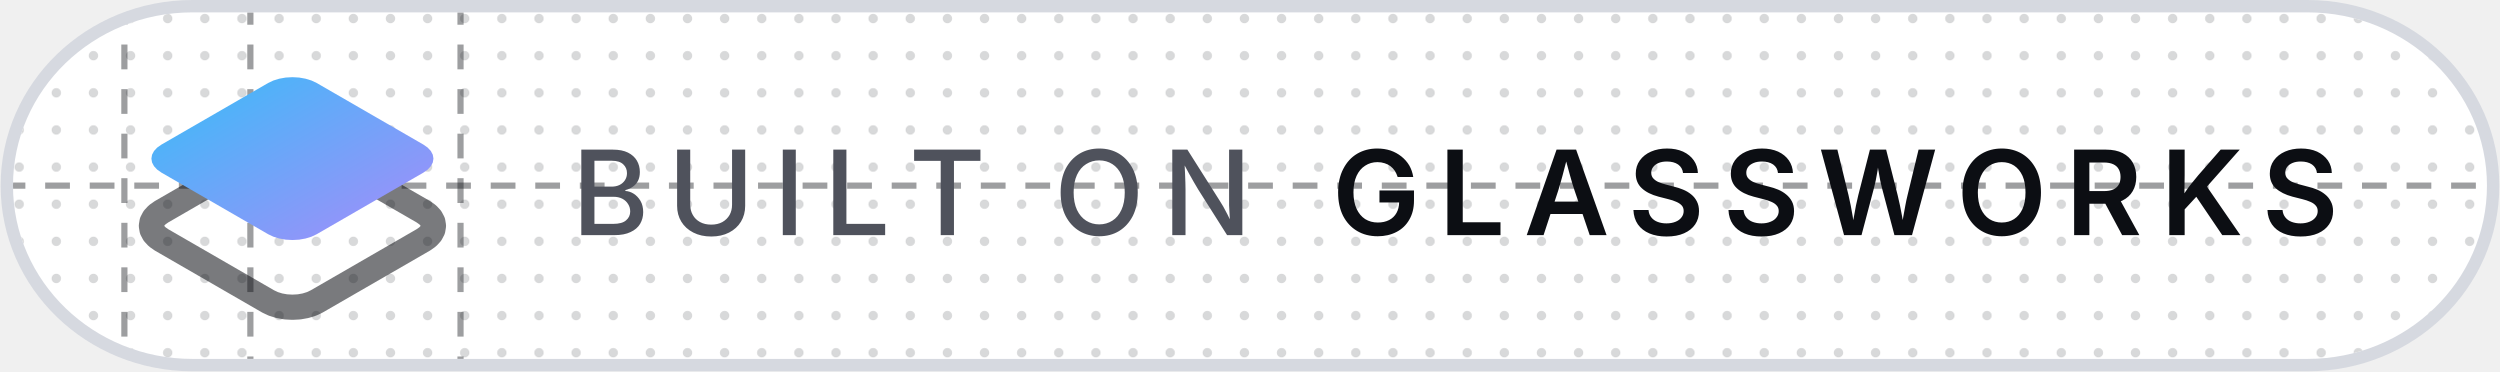
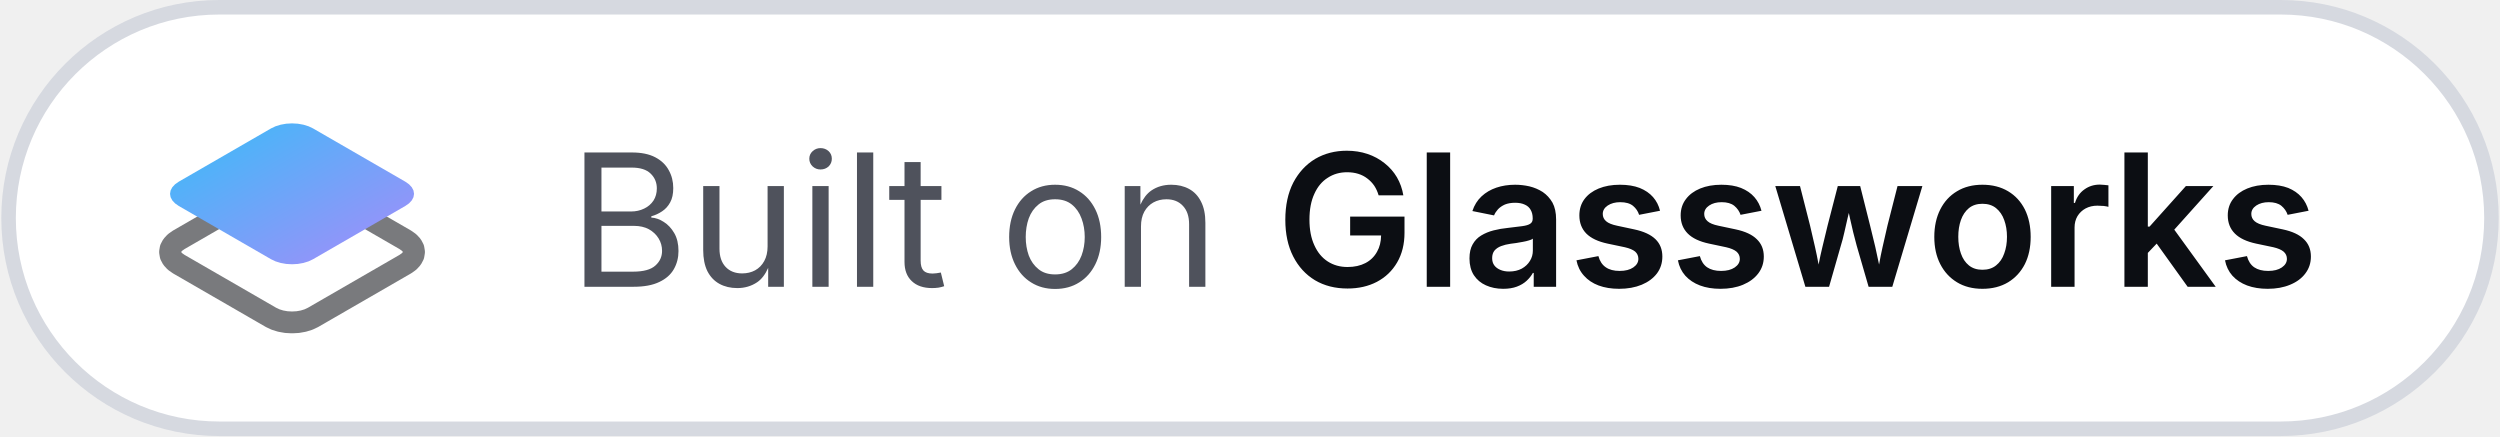
- <svg xmlns="http://www.w3.org/2000/svg" role="img" aria-label="Built on Glassworks" viewBox="0 0 201.9 30" width="202" height="30">
+ <svg xmlns="http://www.w3.org/2000/svg" role="img" aria-label="Built on Glassworks" viewBox="0 0 171.82 30" width="172" height="30">
  <defs>
    <linearGradient id="lit" x1="0" y1="0" x2="1" y2="1">
      <stop offset="0" stop-color="#38bdf8" />
      <stop offset="1" stop-color="#a78bfa" />
    </linearGradient>
    <linearGradient id="litH" x1="0" y1="0" x2="1" y2="0">
      <stop offset="0" stop-color="#38bdf8" />
      <stop offset="1" stop-color="#a78bfa" />
    </linearGradient>
    <linearGradient id="ember" x1="0" y1="0" x2="1" y2="1">
      <stop offset="0" stop-color="#fdba74" />
      <stop offset="1" stop-color="#f43f5e" />
    </linearGradient>
    <linearGradient id="emberH" x1="0" y1="0" x2="1" y2="0">
      <stop offset="0" stop-color="#fdba74" />
      <stop offset="1" stop-color="#f43f5e" />
    </linearGradient>
    <pattern id="dot" width="3" height="3" patternUnits="userSpaceOnUse">
      <circle cx="1.5" cy="1.5" r=".38" fill="#0c0e13" fill-opacity=".16" />
    </pattern>
    <pattern id="dotL" width="9" height="9" patternUnits="userSpaceOnUse">
      <circle cx="4.5" cy="4.5" r=".9" fill="#0c0e13" fill-opacity=".1" />
    </pattern>
    <radialGradient id="haze" cx=".5" cy="0" r=".9">
      <stop offset="0" stop-color="#ffffff" stop-opacity=".8" />
      <stop offset="1" stop-color="#ffffff" stop-opacity="0" />
    </radialGradient>
    <radialGradient id="litHaze" cx=".1" cy=".5" r=".7">
      <stop offset="0" stop-color="#38bdf8" stop-opacity=".22" />
      <stop offset=".6" stop-color="#a78bfa" stop-opacity=".06" />
      <stop offset="1" stop-color="#a78bfa" stop-opacity="0" />
    </radialGradient>
    <radialGradient id="emberHaze" cx=".05" cy="1" r=".8">
      <stop offset="0" stop-color="#f43f5e" stop-opacity=".2" />
      <stop offset=".6" stop-color="#fdba74" stop-opacity=".05" />
      <stop offset="1" stop-color="#fdba74" stop-opacity="0" />
    </radialGradient>
    <filter id="softL" x="-50%" y="-50%" width="200%" height="200%">
      <feGaussianBlur stdDeviation="8" />
    </filter>
  </defs>
-   <clipPath id="clip">
-     <rect x="1" y="1" width="199.896" height="28" rx="14.5" />
-   </clipPath>
-   <rect x=".5" y=".5" width="200.896" height="29" rx="15" fill="#ffffff" />
-   <g clip-path="url(#clip)">
-     <rect width="201.896" height="30" fill="url(#dot)" />
-     <path d="M10.00 0V30M20.18 0V30M37.16 0V30" stroke="#0c0e13" stroke-opacity="0.4" stroke-width="0.5" stroke-dasharray="2 1.6" fill="none" />
-     <path d="M0 15H201.90" stroke="#0c0e13" stroke-opacity="0.4" stroke-width="0.5" stroke-dasharray="2 1.6" fill="none" />
-     <g transform="translate(10.00 1.5) scale(0.2263)">
-       <path d="M106.77 69.00L108.29 70.07L109.42 71.29L110.12 72.62L110.35 74.00L110.12 75.38L109.42 76.71L108.29 77.93L106.77 79.00L68.66 101.00L66.80 101.88L64.69 102.53L62.39 102.94L60.00 103.07L57.61 102.94L55.31 102.53L53.20 101.88L51.34 101.00L13.23 79.00L11.71 77.93L10.58 76.71L9.88 75.38L9.65 74.00L9.88 72.62L10.58 71.29L11.71 70.07L13.23 69.00L51.34 47.00L53.20 46.12L55.31 45.47L57.61 45.06L60.00 44.93L62.39 45.06L64.69 45.47L66.80 46.12L68.66 47.00Z" fill="none" stroke="#0c0e13" stroke-opacity="0.55" stroke-width="9" stroke-linejoin="round" />
-       <path d="M106.77 45.00L108.29 46.07L109.42 47.29L110.12 48.62L110.35 50.00L110.12 51.38L109.42 52.71L108.29 53.93L106.77 55.00L68.66 77.00L66.80 77.88L64.69 78.53L62.39 78.94L60.00 79.07L57.61 78.94L55.31 78.53L53.20 77.88L51.34 77.00L13.23 55.00L11.71 53.93L10.58 52.71L9.88 51.38L9.65 50.00L9.88 48.62L10.58 47.29L11.71 46.07L13.23 45.00L51.34 23.00L53.20 22.12L55.31 21.47L57.61 21.06L60.00 20.93L62.39 21.06L64.69 21.47L66.80 22.12L68.66 23.00Z" fill="url(#lit)" />
-     </g>
-     <path d="M49.58 19.00L46.92 19.00L46.92 12.09L49.47 12.09Q50.21 12.09 50.69 12.33Q51.17 12.57 51.41 12.98Q51.65 13.39 51.65 13.90L51.65 13.90Q51.65 14.33 51.49 14.63Q51.33 14.92 51.06 15.10Q50.80 15.28 50.48 15.36L50.48 15.36L50.48 15.43Q50.83 15.45 51.15 15.65Q51.48 15.86 51.70 16.23Q51.92 16.61 51.92 17.14L51.92 17.14Q51.92 17.66 51.67 18.09Q51.42 18.51 50.90 18.75Q50.39 19.00 49.58 19.00L49.58 19.00ZM47.98 15.90L47.98 18.09L49.48 18.09Q50.22 18.09 50.54 17.80Q50.87 17.52 50.87 17.09L50.87 17.09Q50.87 16.75 50.70 16.49Q50.54 16.22 50.24 16.06Q49.93 15.90 49.52 15.90L49.52 15.90L47.98 15.90ZM47.98 12.99L47.98 15.08L49.37 15.08Q49.72 15.08 50.00 14.95Q50.28 14.81 50.44 14.57Q50.61 14.32 50.61 13.99L50.61 13.99Q50.61 13.56 50.31 13.28Q50.01 12.99 49.40 12.99L49.40 12.99L47.98 12.99ZM57.42 19.11L57.42 19.11Q56.59 19.11 55.97 18.79Q55.34 18.47 55.00 17.91Q54.66 17.35 54.66 16.63L54.66 16.63L54.66 12.09L55.72 12.09L55.72 16.54Q55.72 17.01 55.93 17.37Q56.13 17.73 56.51 17.94Q56.89 18.15 57.42 18.15L57.42 18.15Q57.94 18.15 58.32 17.94Q58.69 17.73 58.90 17.37Q59.10 17.01 59.10 16.54L59.10 16.54L59.10 12.09L60.16 12.09L60.16 16.63Q60.16 17.35 59.82 17.91Q59.48 18.47 58.86 18.79Q58.24 19.11 57.42 19.11ZM63.20 12.09L64.25 12.09L64.25 19.00L63.20 19.00L63.20 12.09ZM71.47 19.00L67.28 19.00L67.28 12.09L68.34 12.09L68.34 18.09L71.47 18.09L71.47 19.00ZM75.96 13.00L73.81 13.00L73.81 12.09L79.17 12.09L79.17 13.00L77.03 13.00L77.03 19.00L75.96 19.00L75.96 13.00ZM88.77 19.09L88.77 19.09Q87.88 19.09 87.17 18.67Q86.46 18.24 86.05 17.45Q85.65 16.65 85.65 15.55L85.65 15.55Q85.65 14.44 86.05 13.64Q86.46 12.85 87.17 12.42Q87.88 12.00 88.77 12.00L88.77 12.00Q89.67 12.00 90.37 12.42Q91.07 12.85 91.48 13.64Q91.88 14.44 91.88 15.55L91.88 15.55Q91.88 16.65 91.48 17.45Q91.07 18.24 90.37 18.67Q89.67 19.09 88.77 19.09ZM88.77 18.13L88.77 18.13Q89.36 18.13 89.83 17.83Q90.29 17.54 90.56 16.96Q90.83 16.38 90.83 15.55L90.83 15.55Q90.83 14.70 90.56 14.13Q90.29 13.55 89.83 13.26Q89.36 12.96 88.77 12.96L88.77 12.96Q88.18 12.96 87.71 13.26Q87.24 13.55 86.97 14.13Q86.70 14.71 86.70 15.55L86.70 15.55Q86.70 16.38 86.97 16.96Q87.24 17.53 87.71 17.83Q88.18 18.13 88.77 18.13ZM95.74 19.00L94.67 19.00L94.67 12.09L95.89 12.09L98.49 16.20Q98.62 16.41 98.79 16.69Q98.95 16.97 99.13 17.33L99.13 17.33Q99.23 17.52 99.32 17.72L99.32 17.72Q99.31 17.52 99.30 17.32L99.30 17.32Q99.27 16.93 99.26 16.59Q99.26 16.25 99.26 16.02L99.26 16.02L99.26 12.09L100.33 12.09L100.33 19.00L99.10 19.00L96.77 15.32Q96.58 15.02 96.41 14.71Q96.23 14.41 96.01 14.00L96.01 14.00Q95.86 13.73 95.67 13.37L95.67 13.37Q95.68 13.69 95.70 13.98L95.70 13.98Q95.72 14.43 95.73 14.77Q95.74 15.11 95.74 15.31L95.74 15.31L95.74 19.00Z" fill="#4f525c" />
-     <path d="M111.27 19.09L111.27 19.09Q110.32 19.09 109.60 18.66Q108.88 18.23 108.47 17.44Q108.07 16.64 108.07 15.55L108.07 15.55Q108.07 14.44 108.49 13.64Q108.90 12.84 109.61 12.42Q110.33 12.00 111.23 12.00L111.23 12.00Q111.80 12.00 112.30 12.16Q112.79 12.33 113.18 12.64Q113.57 12.95 113.82 13.37Q114.06 13.79 114.14 14.30L114.14 14.30L112.88 14.30Q112.79 14.02 112.65 13.80Q112.50 13.58 112.29 13.42Q112.09 13.27 111.83 13.19Q111.56 13.10 111.25 13.10L111.25 13.10Q110.69 13.10 110.25 13.39Q109.81 13.67 109.56 14.21Q109.31 14.76 109.31 15.54L109.31 15.54Q109.31 16.32 109.56 16.87Q109.81 17.41 110.25 17.70Q110.70 17.98 111.28 17.98L111.28 17.98Q111.80 17.98 112.19 17.78Q112.58 17.58 112.79 17.20L112.79 17.20Q112.99 16.84 113.00 16.36L113.00 16.36L111.41 16.36L111.41 15.39L114.20 15.39L114.20 16.22Q114.20 17.10 113.82 17.75Q113.45 18.40 112.79 18.74Q112.12 19.09 111.27 19.09ZM121.19 19.00L116.90 19.00L116.90 12.09L118.14 12.09L118.14 17.96L121.19 17.96L121.19 19.00ZM124.67 19.00L123.31 19.00L125.72 12.09L127.30 12.09L129.76 19.00L128.40 19.00L127.82 17.29L125.23 17.29L124.67 19.00ZM125.56 16.29L127.48 16.29L127.18 15.41Q126.99 14.85 126.80 14.15L126.80 14.15Q126.66 13.65 126.50 13.05L126.50 13.05Q126.35 13.66 126.21 14.16L126.21 14.16Q126.02 14.87 125.85 15.41L125.85 15.41L125.56 16.29ZM134.61 19.11L134.61 19.11Q133.81 19.11 133.22 18.86Q132.63 18.61 132.29 18.13Q131.96 17.65 131.93 16.97L131.93 16.97L133.15 16.97Q133.18 17.33 133.38 17.57Q133.57 17.81 133.89 17.93Q134.21 18.05 134.60 18.05L134.60 18.05Q135.01 18.05 135.33 17.92Q135.64 17.80 135.81 17.57Q135.99 17.35 135.99 17.05L135.99 17.05Q135.99 16.78 135.84 16.61Q135.68 16.43 135.40 16.31Q135.12 16.18 134.74 16.09L134.74 16.09L133.96 15.89Q133.09 15.66 132.61 15.21Q132.12 14.76 132.12 14.03L132.12 14.03Q132.12 13.42 132.45 12.96Q132.78 12.50 133.35 12.25Q133.92 12.00 134.65 12.00L134.65 12.00Q135.38 12.00 135.94 12.25Q136.50 12.51 136.81 12.96Q137.12 13.41 137.14 13.98L137.14 13.98L135.94 13.98Q135.89 13.54 135.54 13.29Q135.19 13.05 134.63 13.05L134.63 13.05Q134.24 13.05 133.96 13.17Q133.68 13.29 133.53 13.49Q133.37 13.69 133.37 13.96L133.37 13.96Q133.37 14.25 133.55 14.43Q133.73 14.62 134.00 14.73Q134.27 14.84 134.55 14.91L134.55 14.91L135.20 15.08Q135.58 15.17 135.94 15.32Q136.31 15.47 136.60 15.71Q136.89 15.94 137.06 16.28Q137.23 16.61 137.23 17.06L137.23 17.06Q137.23 17.67 136.92 18.13Q136.61 18.59 136.02 18.85Q135.44 19.11 134.61 19.11ZM142.29 19.11L142.29 19.11Q141.49 19.11 140.90 18.86Q140.31 18.61 139.97 18.13Q139.64 17.65 139.61 16.97L139.61 16.97L140.83 16.97Q140.86 17.33 141.06 17.57Q141.25 17.81 141.57 17.93Q141.89 18.05 142.28 18.05L142.28 18.05Q142.69 18.05 143.00 17.92Q143.32 17.80 143.49 17.57Q143.67 17.35 143.67 17.05L143.67 17.05Q143.67 16.78 143.51 16.61Q143.36 16.43 143.08 16.31Q142.80 16.18 142.42 16.09L142.42 16.09L141.64 15.89Q140.77 15.66 140.29 15.21Q139.80 14.76 139.80 14.03L139.80 14.03Q139.80 13.42 140.13 12.96Q140.46 12.50 141.03 12.25Q141.60 12.00 142.32 12.00L142.32 12.00Q143.06 12.00 143.62 12.25Q144.18 12.51 144.49 12.96Q144.80 13.41 144.82 13.98L144.82 13.98L143.61 13.98Q143.57 13.54 143.22 13.29Q142.87 13.05 142.31 13.05L142.31 13.05Q141.92 13.05 141.64 13.17Q141.35 13.29 141.20 13.49Q141.05 13.69 141.05 13.96L141.05 13.96Q141.05 14.25 141.23 14.43Q141.41 14.62 141.68 14.73Q141.95 14.84 142.23 14.91L142.23 14.91L142.88 15.08Q143.26 15.17 143.62 15.32Q143.98 15.47 144.27 15.71Q144.56 15.94 144.74 16.28Q144.91 16.61 144.91 17.06L144.91 17.06Q144.91 17.67 144.60 18.13Q144.29 18.59 143.70 18.85Q143.12 19.11 142.29 19.11ZM150.36 19.00L148.95 19.00L147.08 12.09L148.41 12.09L149.31 15.77Q149.40 16.17 149.49 16.61Q149.57 17.05 149.65 17.49L149.65 17.49Q149.67 17.64 149.69 17.79L149.69 17.79Q149.72 17.64 149.75 17.49L149.75 17.49Q149.83 17.05 149.91 16.61Q150.00 16.17 150.10 15.77L150.10 15.77L151.04 12.09L152.35 12.09L153.28 15.77Q153.38 16.17 153.47 16.61Q153.56 17.05 153.64 17.49L153.64 17.49Q153.66 17.64 153.69 17.78L153.69 17.78Q153.71 17.64 153.74 17.49L153.74 17.49Q153.82 17.05 153.90 16.61Q153.98 16.17 154.08 15.77L154.08 15.77L154.97 12.09L156.31 12.09L154.44 19.00L153.02 19.00L152.01 15.18Q151.87 14.65 151.77 14.02L151.77 14.02Q151.73 13.79 151.69 13.54L151.69 13.54Q151.65 13.77 151.62 13.99L151.62 13.99Q151.52 14.60 151.37 15.18L151.37 15.18L150.36 19.00ZM161.69 19.09L161.69 19.09Q160.79 19.09 160.07 18.67Q159.35 18.25 158.93 17.46Q158.52 16.66 158.52 15.55L158.52 15.55Q158.52 14.43 158.93 13.64Q159.35 12.84 160.07 12.42Q160.79 12.00 161.69 12.00L161.69 12.00Q162.60 12.00 163.32 12.42Q164.03 12.84 164.45 13.64Q164.86 14.43 164.86 15.55L164.86 15.55Q164.86 16.66 164.45 17.46Q164.03 18.25 163.32 18.67Q162.60 19.09 161.69 19.09ZM161.69 17.98L161.69 17.98Q162.26 17.98 162.69 17.70Q163.12 17.42 163.37 16.88Q163.61 16.33 163.61 15.55L163.61 15.55Q163.61 14.76 163.37 14.21Q163.12 13.67 162.69 13.38Q162.26 13.10 161.69 13.10L161.69 13.10Q161.13 13.10 160.69 13.39Q160.26 13.67 160.01 14.22Q159.76 14.76 159.76 15.55L159.76 15.55Q159.76 16.33 160.01 16.88Q160.26 17.42 160.69 17.70Q161.13 17.98 161.69 17.98ZM168.77 19.00L167.54 19.00L167.54 12.09L170.12 12.09Q170.91 12.09 171.46 12.37Q172.00 12.65 172.28 13.14Q172.56 13.64 172.56 14.30Q172.56 14.96 172.27 15.45Q171.99 15.93 171.45 16.20L171.45 16.20Q171.38 16.23 171.31 16.26L171.31 16.26L172.81 19.00L171.42 19.00L170.06 16.46L168.77 16.46L168.77 19.00ZM168.77 13.13L168.77 15.44L169.94 15.44Q170.41 15.44 170.70 15.31Q171.00 15.17 171.14 14.92Q171.29 14.66 171.29 14.30L171.29 14.30Q171.29 13.93 171.14 13.67Q171.00 13.41 170.70 13.27Q170.40 13.13 169.93 13.13L169.93 13.13L168.77 13.13ZM176.47 19.00L175.23 19.00L175.23 12.09L176.47 12.09L176.47 14.14L176.45 15.62Q176.51 15.53 176.57 15.44L176.57 15.44Q176.78 15.13 177.03 14.82Q177.27 14.51 177.57 14.16L177.57 14.16L179.38 12.09L180.92 12.09L178.27 15.08L180.97 19.00L179.51 19.00L177.41 15.90L176.47 16.92L176.47 19.00ZM185.84 19.11L185.84 19.11Q185.04 19.11 184.45 18.86Q183.85 18.61 183.52 18.13Q183.19 17.65 183.16 16.97L183.16 16.97L184.38 16.97Q184.41 17.33 184.61 17.57Q184.80 17.81 185.12 17.93Q185.44 18.05 185.83 18.05L185.83 18.05Q186.24 18.05 186.55 17.92Q186.86 17.80 187.04 17.57Q187.22 17.35 187.22 17.05L187.22 17.05Q187.22 16.78 187.06 16.61Q186.91 16.43 186.63 16.31Q186.34 16.18 185.97 16.09L185.97 16.09L185.18 15.89Q184.32 15.66 183.83 15.21Q183.35 14.76 183.35 14.03L183.35 14.03Q183.35 13.42 183.68 12.96Q184.01 12.50 184.58 12.25Q185.15 12.00 185.87 12.00L185.87 12.00Q186.61 12.00 187.17 12.25Q187.72 12.51 188.04 12.96Q188.35 13.41 188.36 13.98L188.36 13.98L187.16 13.98Q187.11 13.54 186.76 13.29Q186.41 13.05 185.85 13.05L185.85 13.05Q185.46 13.05 185.18 13.17Q184.90 13.29 184.75 13.49Q184.60 13.69 184.60 13.96L184.60 13.96Q184.60 14.25 184.78 14.43Q184.96 14.62 185.23 14.73Q185.50 14.84 185.78 14.91L185.78 14.91L186.42 15.08Q186.81 15.17 187.17 15.32Q187.53 15.47 187.82 15.71Q188.11 15.94 188.28 16.28Q188.46 16.61 188.46 17.06L188.46 17.06Q188.46 17.67 188.14 18.13Q187.83 18.59 187.25 18.85Q186.66 19.11 185.84 19.11Z" fill="#0c0e13" />
+   <rect x=".5" y=".5" width="170.823" height="29" rx="14.5" fill="#ffffff" stroke="#d6d9e0" />
+   <g transform="translate(10 5) scale(0.1667)">
+     <path d="M106.77 69.00L108.29 70.07L109.42 71.29L110.12 72.62L110.35 74.00L110.12 75.38L109.42 76.71L108.29 77.93L106.77 79.00L68.66 101.00L66.80 101.88L64.69 102.53L62.39 102.94L60.00 103.07L57.61 102.94L55.31 102.53L53.20 101.88L51.34 101.00L13.23 79.00L11.71 77.93L10.58 76.71L9.88 75.38L9.65 74.00L9.88 72.62L10.58 71.29L11.71 70.07L13.23 69.00L51.34 47.00L53.20 46.12L55.31 45.47L57.61 45.06L60.00 44.93L62.39 45.06L64.69 45.47L66.80 46.12L68.66 47.00Z" fill="none" stroke="#0c0e13" stroke-opacity="0.55" stroke-width="9" stroke-linejoin="round" />
+     <path d="M106.77 45.00L108.29 46.07L109.42 47.29L110.12 48.62L110.35 50.00L110.12 51.38L109.42 52.71L108.29 53.93L106.77 55.00L68.66 77.00L66.80 77.88L64.69 78.53L62.39 78.94L60.00 79.07L57.61 78.94L55.31 78.53L53.20 77.88L51.34 77.00L13.23 55.00L11.71 53.93L10.58 52.71L9.88 51.38L9.65 50.00L9.88 48.62L10.58 47.29L11.71 46.07L13.23 45.00L51.34 23.00L53.20 22.12L55.31 21.47L57.61 21.06L60.00 20.93L62.39 21.06L64.69 21.47L66.80 22.12L68.66 23.00Z" fill="url(#lit)" />
  </g>
-   <rect x=".5" y=".5" width="200.896" height="29" rx="15" fill="none" stroke="#d6d9e0" />
+   <path d="M43.50 19.73L40.12 19.73L40.12 10.49L43.39 10.49Q44.36 10.49 44.99 10.82Q45.62 11.15 45.92 11.71Q46.23 12.26 46.23 12.94L46.23 12.94Q46.23 13.54 46.02 13.92Q45.81 14.31 45.46 14.54Q45.12 14.77 44.72 14.88L44.72 14.88L44.72 14.97Q45.15 14.99 45.58 15.27Q46.01 15.54 46.30 16.04Q46.59 16.54 46.59 17.27L46.59 17.27Q46.59 17.96 46.27 18.52Q45.95 19.08 45.27 19.40Q44.59 19.73 43.50 19.73L43.50 19.73ZM41.29 15.54L41.29 18.69L43.46 18.69Q44.54 18.69 45.00 18.27Q45.46 17.86 45.46 17.26L45.46 17.26Q45.46 16.79 45.22 16.40Q44.98 16.01 44.55 15.77Q44.12 15.54 43.53 15.54L43.53 15.54L41.29 15.54ZM41.29 11.53L41.29 14.55L43.33 14.55Q43.82 14.55 44.23 14.35Q44.63 14.16 44.87 13.80Q45.10 13.44 45.10 12.96L45.10 12.96Q45.10 12.36 44.68 11.95Q44.26 11.53 43.37 11.53L43.37 11.53L41.29 11.53ZM50.64 19.82L50.64 19.82Q49.94 19.82 49.41 19.53Q48.88 19.24 48.58 18.66Q48.29 18.07 48.29 17.20L48.29 17.20L48.29 12.80L49.41 12.80L49.41 17.11Q49.41 17.91 49.83 18.36Q50.25 18.81 50.97 18.81L50.97 18.81Q51.47 18.81 51.86 18.60Q52.26 18.38 52.49 17.96Q52.72 17.54 52.72 16.95L52.72 16.95L52.72 12.80L53.84 12.80L53.84 19.73L52.76 19.73L52.76 18.43Q52.46 19.11 52.00 19.42L52.00 19.42Q51.40 19.82 50.64 19.82ZM56.92 19.73L55.80 19.73L55.80 12.80L56.92 12.80L56.92 19.73ZM56.36 11.66L56.36 11.66Q56.05 11.66 55.82 11.45Q55.59 11.23 55.59 10.92L55.59 10.92Q55.59 10.61 55.82 10.40Q56.05 10.19 56.36 10.19L56.36 10.19Q56.69 10.19 56.92 10.40Q57.14 10.61 57.14 10.92L57.14 10.92Q57.14 11.23 56.92 11.45Q56.69 11.66 56.36 11.66ZM58.87 10.49L59.99 10.49L59.99 19.73L58.87 19.73L58.87 10.49ZM63.25 12.80L64.68 12.80L64.68 13.75L63.25 13.75L63.25 17.93Q63.25 18.40 63.44 18.61Q63.63 18.82 64.07 18.82L64.07 18.82Q64.18 18.82 64.34 18.80Q64.51 18.78 64.64 18.75L64.64 18.75L64.87 19.69Q64.70 19.75 64.48 19.79Q64.26 19.82 64.04 19.82L64.04 19.82Q63.14 19.82 62.64 19.34Q62.14 18.87 62.14 18.02L62.14 18.02L62.14 13.75L61.09 13.75L61.09 12.80L62.14 12.80L62.14 11.15L63.25 11.15L63.25 12.80ZM72.50 19.88L72.50 19.88Q71.56 19.88 70.85 19.43Q70.14 18.99 69.74 18.18Q69.34 17.37 69.34 16.31L69.34 16.31Q69.34 15.22 69.74 14.41Q70.14 13.60 70.85 13.16Q71.56 12.71 72.50 12.71L72.50 12.71Q73.45 12.71 74.16 13.16Q74.87 13.60 75.27 14.41Q75.67 15.22 75.67 16.31L75.67 16.31Q75.67 17.37 75.27 18.18Q74.87 18.99 74.16 19.43Q73.45 19.88 72.50 19.88ZM72.50 18.88L72.50 18.88Q73.20 18.88 73.65 18.52Q74.10 18.16 74.32 17.58Q74.54 16.99 74.54 16.31L74.54 16.31Q74.54 15.62 74.32 15.03Q74.10 14.43 73.65 14.07Q73.20 13.71 72.50 13.71L72.50 13.71Q71.80 13.71 71.36 14.07Q70.91 14.43 70.69 15.02Q70.48 15.61 70.48 16.31L70.48 16.31Q70.48 16.99 70.69 17.58Q70.91 18.16 71.36 18.52Q71.80 18.88 72.50 18.88ZM78.41 15.58L78.41 15.58L78.41 19.73L77.29 19.73L77.29 12.80L78.37 12.80L78.37 14.08Q78.66 13.43 79.12 13.11L79.12 13.11Q79.70 12.71 80.49 12.71L80.49 12.71Q81.19 12.71 81.72 13.00Q82.25 13.29 82.54 13.87Q82.84 14.45 82.84 15.33L82.84 15.33L82.84 19.73L81.72 19.73L81.72 15.42Q81.72 14.62 81.30 14.17Q80.88 13.71 80.16 13.71L80.16 13.71Q79.66 13.71 79.26 13.93Q78.87 14.15 78.64 14.56Q78.41 14.98 78.41 15.58Z" fill="#4f525c" />
+   <path d="M92.62 19.85L92.62 19.85Q91.34 19.85 90.38 19.28Q89.42 18.70 88.88 17.64Q88.34 16.58 88.34 15.12L88.34 15.12Q88.34 13.63 88.89 12.56Q89.45 11.50 90.40 10.93Q91.36 10.37 92.57 10.37L92.57 10.37Q93.33 10.37 93.99 10.59Q94.65 10.81 95.17 11.23Q95.69 11.64 96.02 12.20Q96.35 12.77 96.46 13.44L96.46 13.44L94.76 13.44Q94.65 13.07 94.46 12.78Q94.26 12.49 93.98 12.28Q93.71 12.07 93.36 11.96Q93.01 11.85 92.59 11.85L92.59 11.85Q91.84 11.85 91.26 12.23Q90.67 12.60 90.34 13.33Q90.00 14.06 90.00 15.11L90.00 15.11Q90.00 16.15 90.34 16.88Q90.67 17.61 91.26 17.99Q91.85 18.37 92.62 18.37L92.62 18.37Q93.33 18.37 93.85 18.10Q94.37 17.83 94.65 17.32L94.65 17.32Q94.92 16.85 94.93 16.20L94.93 16.20L92.80 16.20L92.80 14.90L96.54 14.90L96.54 16.01Q96.54 17.19 96.03 18.06Q95.53 18.92 94.64 19.39Q93.76 19.85 92.62 19.85ZM98.07 10.49L99.68 10.49L99.68 19.73L98.07 19.73L98.07 10.49ZM103.33 19.87L103.33 19.87Q102.67 19.87 102.14 19.63Q101.62 19.40 101.31 18.93Q101.01 18.46 101.01 17.78L101.01 17.78Q101.01 17.19 101.23 16.81Q101.45 16.42 101.82 16.20Q102.20 15.97 102.67 15.85Q103.14 15.73 103.65 15.68L103.65 15.68Q104.25 15.61 104.63 15.56Q105.01 15.51 105.18 15.40Q105.36 15.29 105.36 15.05L105.36 15.05L105.36 15.02Q105.36 14.68 105.22 14.44Q105.09 14.20 104.82 14.08Q104.55 13.95 104.15 13.95L104.15 13.95Q103.75 13.95 103.45 14.07Q103.16 14.20 102.97 14.40Q102.79 14.60 102.70 14.82L102.70 14.82L101.21 14.52Q101.41 13.91 101.84 13.51Q102.27 13.11 102.86 12.91Q103.45 12.71 104.15 12.71L104.15 12.71Q104.64 12.71 105.13 12.82Q105.63 12.94 106.05 13.21Q106.46 13.49 106.72 13.94Q106.97 14.40 106.97 15.10L106.97 15.10L106.97 19.73L105.43 19.73L105.43 18.78L105.37 18.78Q105.21 19.07 104.94 19.32Q104.67 19.57 104.27 19.72Q103.87 19.87 103.33 19.87ZM103.74 18.68L103.74 18.68Q104.24 18.68 104.61 18.48Q104.97 18.28 105.17 17.95Q105.37 17.63 105.37 17.24L105.37 17.24L105.37 16.42Q105.29 16.49 105.10 16.54Q104.91 16.60 104.68 16.64Q104.45 16.69 104.22 16.72Q104.00 16.75 103.84 16.77L103.84 16.77Q103.48 16.82 103.19 16.93Q102.90 17.04 102.73 17.24Q102.57 17.44 102.57 17.76L102.57 17.76Q102.57 18.06 102.72 18.26Q102.87 18.46 103.14 18.57Q103.40 18.68 103.74 18.68ZM111.31 19.87L111.31 19.87Q110.51 19.87 109.89 19.64Q109.28 19.41 108.89 18.97Q108.49 18.53 108.37 17.91L108.37 17.91L109.88 17.62Q110.02 18.14 110.39 18.39Q110.75 18.64 111.34 18.64L111.34 18.64Q111.93 18.64 112.28 18.40Q112.63 18.16 112.63 17.81L112.63 17.81Q112.63 17.51 112.41 17.31Q112.18 17.12 111.70 17.01L111.70 17.01L110.51 16.76Q109.53 16.55 109.05 16.07Q108.57 15.58 108.57 14.82L108.57 14.82Q108.57 14.17 108.92 13.70Q109.27 13.23 109.90 12.97Q110.53 12.71 111.36 12.71L111.36 12.71Q112.15 12.71 112.72 12.93Q113.29 13.16 113.64 13.56Q113.99 13.96 114.12 14.50L114.12 14.50L112.68 14.78Q112.57 14.42 112.26 14.16Q111.95 13.91 111.38 13.91L111.38 13.91Q110.87 13.91 110.52 14.14Q110.18 14.37 110.18 14.72L110.18 14.72Q110.18 15.02 110.41 15.22Q110.64 15.42 111.17 15.53L111.17 15.53L112.34 15.78Q113.33 15.99 113.81 16.46Q114.28 16.92 114.28 17.65L114.28 17.65Q114.28 18.31 113.91 18.81Q113.53 19.31 112.86 19.59Q112.18 19.87 111.31 19.87ZM118.28 19.87L118.28 19.87Q117.48 19.87 116.87 19.64Q116.26 19.41 115.86 18.97Q115.47 18.53 115.35 17.91L115.35 17.91L116.86 17.62Q117.00 18.14 117.36 18.39Q117.73 18.64 118.32 18.64L118.32 18.64Q118.91 18.64 119.26 18.40Q119.61 18.16 119.61 17.81L119.61 17.81Q119.61 17.51 119.38 17.31Q119.15 17.12 118.67 17.01L118.67 17.01L117.49 16.76Q116.51 16.55 116.03 16.07Q115.54 15.58 115.54 14.82L115.54 14.82Q115.54 14.17 115.90 13.70Q116.25 13.23 116.88 12.97Q117.51 12.71 118.34 12.71L118.34 12.71Q119.13 12.71 119.69 12.93Q120.26 13.16 120.61 13.56Q120.96 13.96 121.10 14.50L121.10 14.50L119.66 14.78Q119.54 14.42 119.23 14.16Q118.92 13.91 118.36 13.91L118.36 13.91Q117.84 13.91 117.50 14.14Q117.16 14.37 117.16 14.72L117.16 14.72Q117.16 15.02 117.39 15.22Q117.61 15.42 118.14 15.53L118.14 15.53L119.32 15.78Q120.31 15.99 120.78 16.46Q121.26 16.92 121.26 17.65L121.26 17.65Q121.26 18.31 120.88 18.81Q120.50 19.31 119.83 19.59Q119.16 19.87 118.28 19.87ZM125.75 19.73L124.12 19.73L122.05 12.80L123.75 12.80L124.44 15.51Q124.59 16.18 124.78 16.98L124.78 16.98Q124.91 17.55 125.03 18.20L125.03 18.20Q125.15 17.57 125.29 17.00L125.29 17.00Q125.48 16.20 125.65 15.51L125.65 15.51L126.35 12.80L127.89 12.80L128.57 15.51Q128.74 16.19 128.93 16.99L128.93 16.99Q129.06 17.56 129.19 18.20L129.19 18.20Q129.30 17.57 129.43 17.00L129.43 17.00Q129.61 16.20 129.77 15.51L129.77 15.51L130.46 12.80L132.17 12.80L130.10 19.73L128.47 19.73L127.65 16.90Q127.53 16.47 127.41 15.98Q127.29 15.49 127.18 14.98L127.18 14.98Q127.15 14.81 127.11 14.65L127.11 14.65Q127.07 14.81 127.03 14.98L127.03 14.98Q126.92 15.49 126.80 15.99Q126.69 16.49 126.56 16.90L126.56 16.90L125.75 19.73ZM136.30 19.87L136.30 19.87Q135.29 19.87 134.55 19.42Q133.81 18.97 133.40 18.17Q132.99 17.37 132.99 16.30L132.99 16.30Q132.99 15.22 133.40 14.41Q133.81 13.60 134.55 13.16Q135.29 12.71 136.30 12.71L136.30 12.71Q137.32 12.71 138.07 13.16Q138.81 13.60 139.22 14.41Q139.62 15.22 139.62 16.30L139.62 16.30Q139.62 17.37 139.22 18.17Q138.81 18.97 138.07 19.42Q137.32 19.87 136.30 19.87ZM136.30 18.56L136.30 18.56Q136.87 18.56 137.24 18.26Q137.62 17.96 137.80 17.44Q137.99 16.93 137.99 16.29L137.99 16.29Q137.99 15.66 137.80 15.14Q137.62 14.63 137.24 14.32Q136.87 14.02 136.30 14.02L136.30 14.02Q135.74 14.02 135.37 14.32Q135.00 14.63 134.82 15.14Q134.64 15.65 134.64 16.29L134.64 16.29Q134.64 16.93 134.82 17.44Q135.00 17.96 135.37 18.26Q135.74 18.56 136.30 18.56ZM142.64 19.73L141.03 19.73L141.03 12.80L142.59 12.80L142.59 13.96L142.67 13.96Q142.85 13.36 143.32 13.03Q143.78 12.70 144.38 12.70L144.38 12.70Q144.52 12.70 144.68 12.72Q144.85 12.73 144.97 12.75L144.97 12.75L144.97 14.23Q144.87 14.20 144.65 14.17Q144.42 14.15 144.21 14.15L144.21 14.15Q143.76 14.15 143.40 14.34Q143.05 14.53 142.84 14.87Q142.64 15.21 142.64 15.65L142.64 15.65L142.64 19.73ZM147.68 19.73L146.07 19.73L146.07 10.49L147.68 10.49L147.68 15.59L147.80 15.59L150.30 12.80L152.19 12.80L149.50 15.80L152.35 19.73L150.42 19.73L148.29 16.76L147.68 17.40L147.68 19.73ZM155.93 19.87L155.93 19.87Q155.13 19.87 154.51 19.64Q153.90 19.41 153.50 18.97Q153.11 18.53 152.99 17.91L152.99 17.91L154.50 17.62Q154.64 18.14 155.00 18.39Q155.37 18.64 155.96 18.64L155.96 18.64Q156.55 18.64 156.90 18.40Q157.25 18.16 157.25 17.81L157.25 17.81Q157.25 17.51 157.02 17.31Q156.79 17.12 156.32 17.01L156.32 17.01L155.13 16.76Q154.15 16.55 153.67 16.07Q153.18 15.58 153.18 14.82L153.18 14.82Q153.18 14.17 153.54 13.70Q153.89 13.23 154.52 12.97Q155.15 12.71 155.98 12.71L155.98 12.71Q156.77 12.71 157.34 12.93Q157.90 13.16 158.25 13.56Q158.60 13.96 158.74 14.50L158.74 14.50L157.30 14.78Q157.18 14.42 156.87 14.16Q156.56 13.91 156.00 13.91L156.00 13.91Q155.49 13.91 155.14 14.14Q154.80 14.37 154.80 14.72L154.80 14.72Q154.80 15.02 155.03 15.22Q155.26 15.42 155.78 15.53L155.78 15.53L156.96 15.78Q157.95 15.99 158.42 16.46Q158.90 16.92 158.90 17.65L158.90 17.65Q158.90 18.31 158.52 18.81Q158.15 19.31 157.47 19.59Q156.80 19.87 155.93 19.87Z" fill="#0c0e13" />
</svg>
